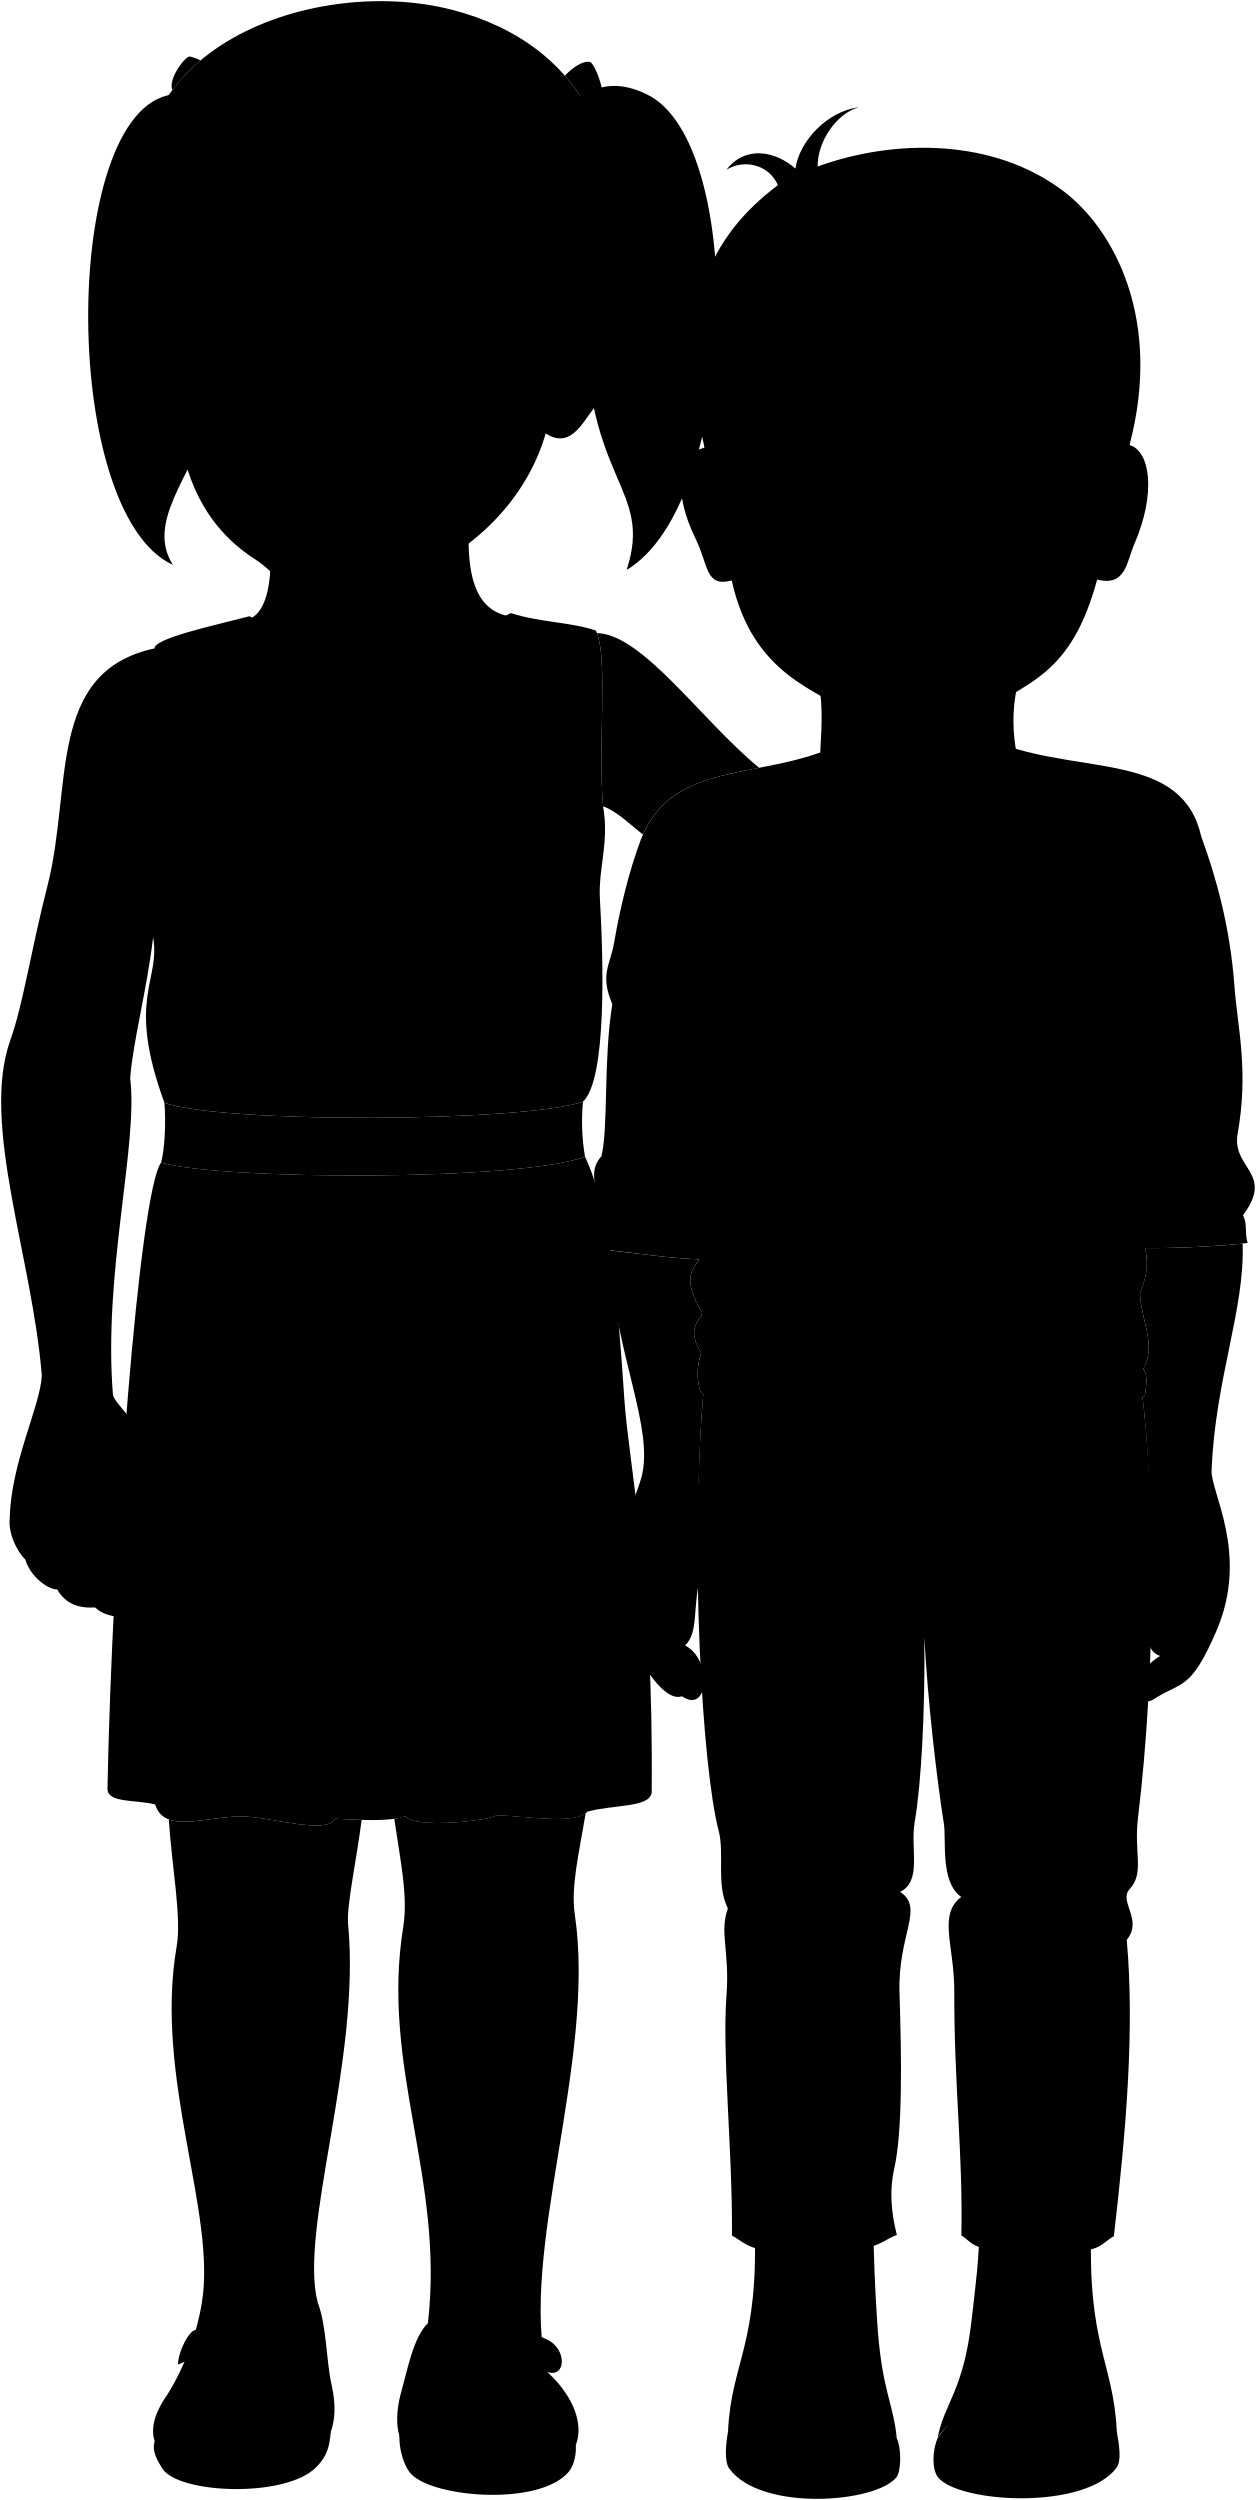
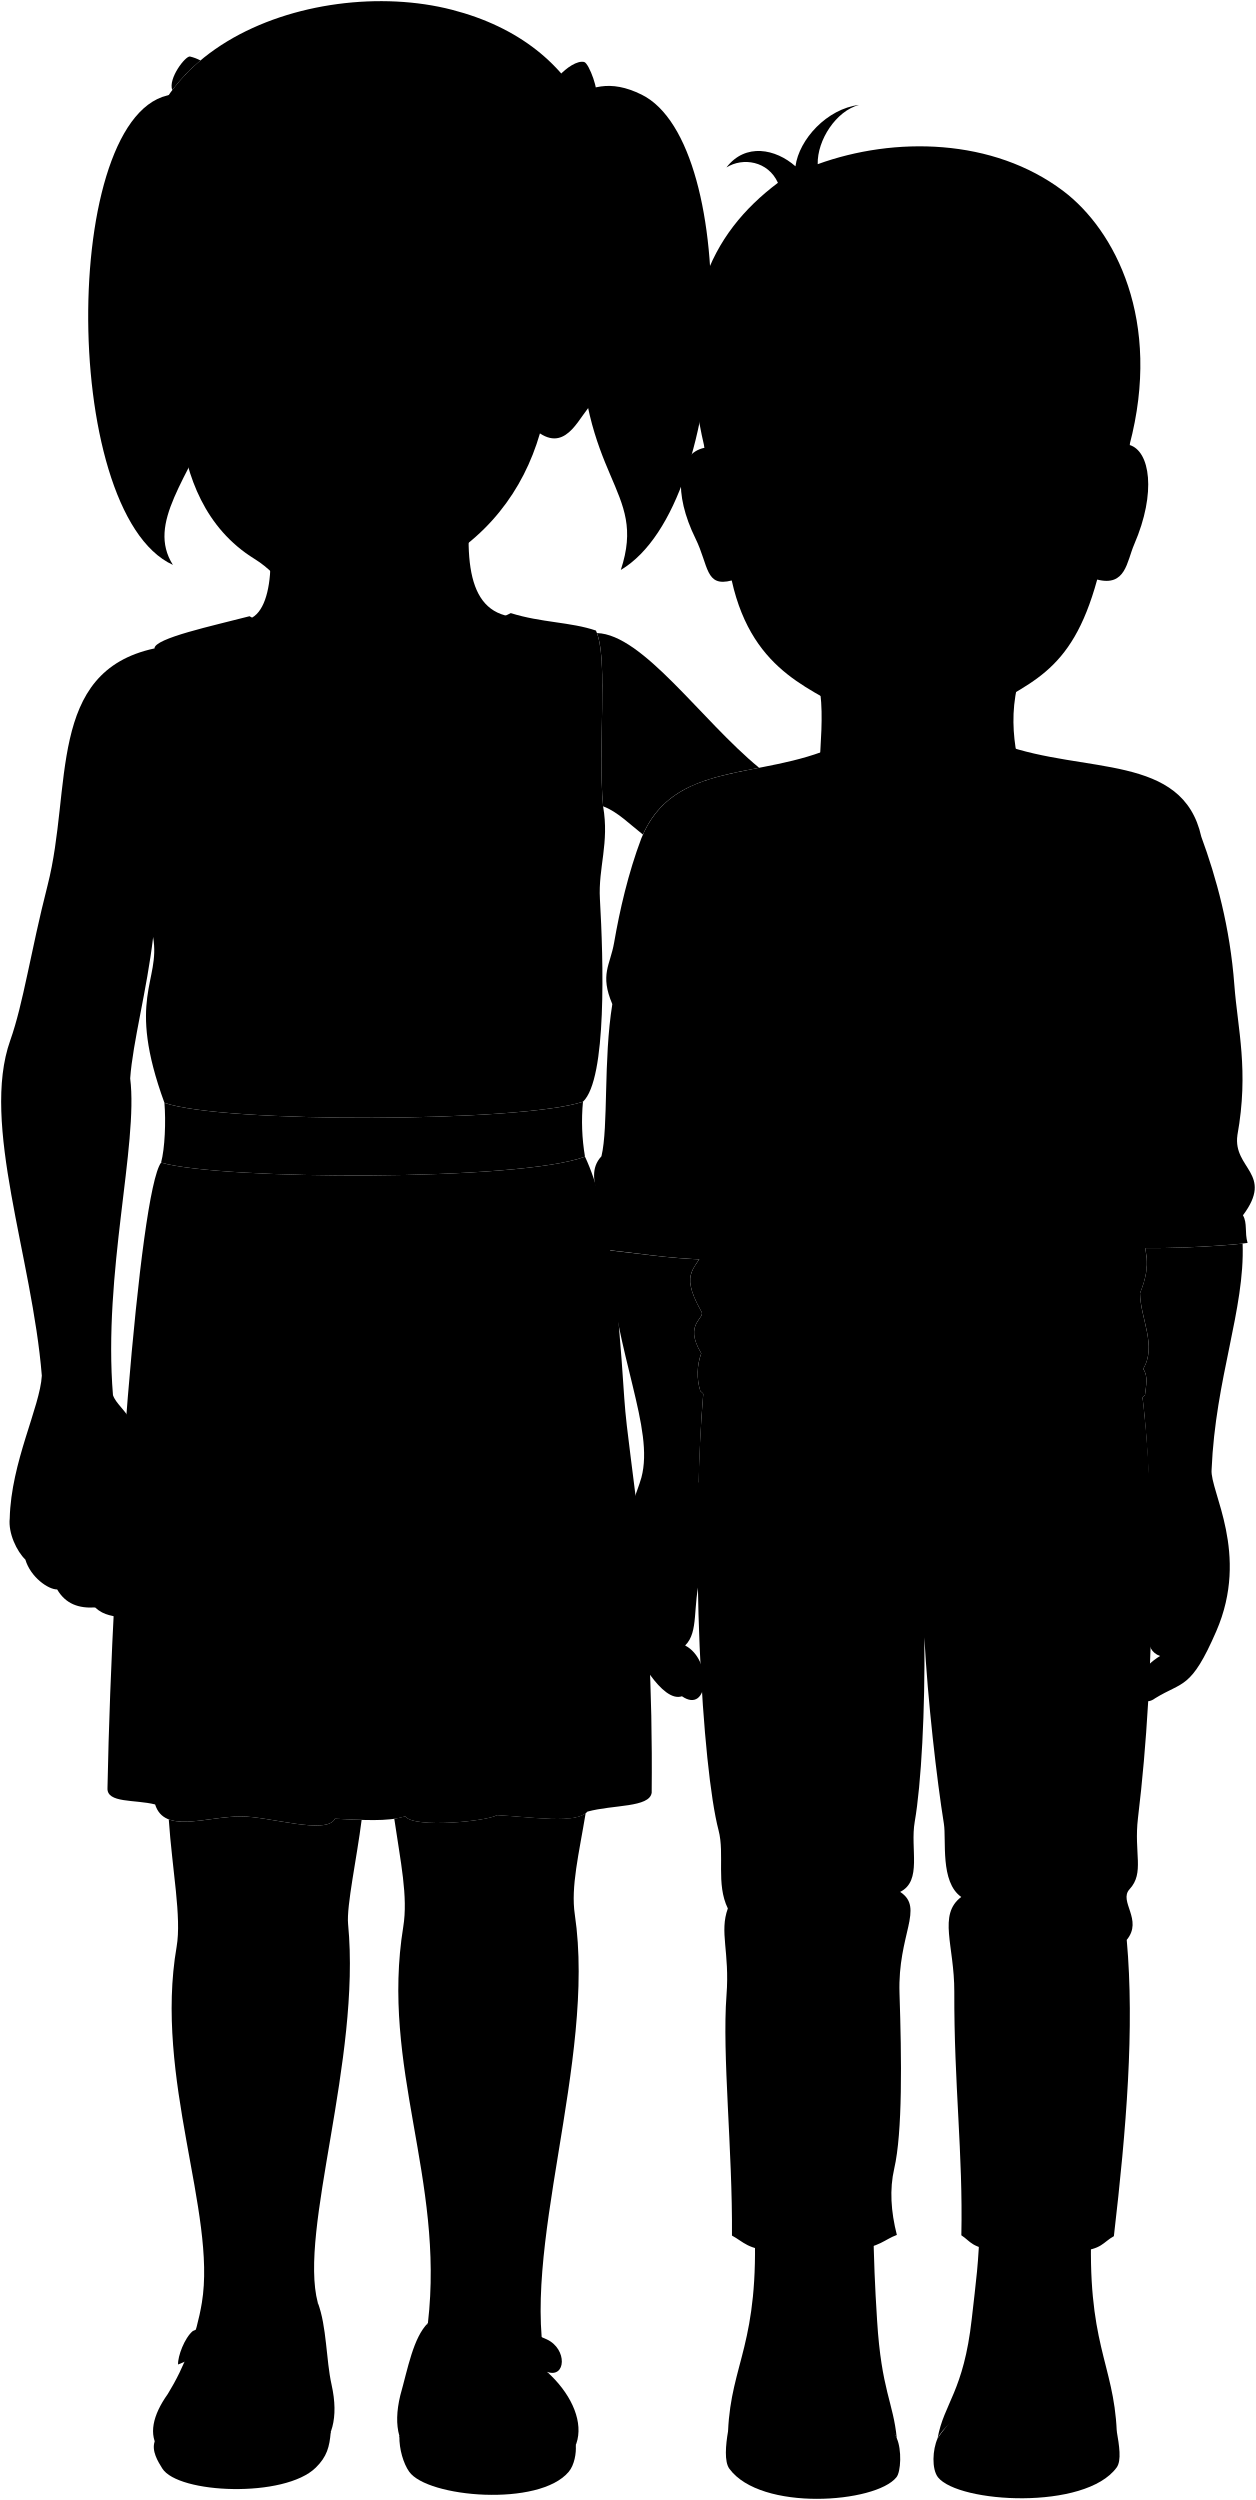
<svg viewBox="0 0 1084.34 2158.47">
  <g class="anita">
    <g class="anitaDress">
      <path d="M539,1207.34c-5.81-87.6-12.23-162.45-33.93-208.71-55.38,21.27-314.18,20.33-366,5.14-18.76,25.54-42.28,332.8-46.27,540-.72,13.27,23.75,9.74,41.13,14.17,8,25.68,43.84,10.43,74,10.34,24.45-.08,74.26,16.29,81.25,2,23.32,1,45.64,2.78,60.66-2.06,7.63,10.7,71.63,4.11,79.16-1,30.66,1.58,68.7,8,78.14-3.08,22.43-6.13,53.61-3.37,55.52-16.31C564.5,1359.33,542.86,1265.52,539,1207.34Z" />
      <path d="M520.71,696.19c-4.81-52.94,4.81-127.71-6.19-151.77C492.86,537,467.08,537.6,441,529.35c-80.05,40.4-155.61,44.41-225.54,2.69-31.63,8.25-82.1,19-82.1,27.81C88.73,604.37,98,793.09,132.21,809.21c6.55,38.4-23.38,52.26,9.75,142.93,49.87,17.88,308.67,16.94,361.37-.94,20.82-19.59,17.61-122.81,14.63-175C516.41,749.12,526.21,727.82,520.71,696.19Z" />
    </g>
    <path class="anitaBelt" d="M505.07,998.63a181.13,181.13,0,0,1-1.74-47.43c-52.7,17.88-311.5,18.82-361.37.94,1.33,15.94.43,39.45-2.89,51.63C190.89,1019,449.69,1019.9,505.07,998.63Z" />
  </g>
  <g class="bennett">
    <g class="soleWhite">
      <path d="M964.2,2099.14c2.07,12,4.28,25.28-.11,31.29-27.22,37.2-136.37,30.75-154.25,8.44-5.55-7.21-4.7-23.93-.33-33.61C844.24,2051.21,921.92,2056.2,964.2,2099.14Z" />
      <path d="M628.59,2099.14c-2.08,12-3.29,26.28,1.11,32.29,27.22,37.2,126.36,29.75,144.24,7.44,3.93-4.64,4.71-23.93.34-33.61C756.17,2054.56,670.87,2056.2,628.59,2099.14Z" />
    </g>
    <g class="bennettShoe">
      <path d="M942.45,1918.71c-4.51,105.37,19.15,121,21.75,180.43-10.37,6.61-15.88,13.58-22.3,15.21-15.79-45.65-112-48.34-132.39-9.09,5.31-30.11,22.51-40.32,29.5-103.23,3.52-31.65,6.2-48.48,6.9-84.43Z" />
      <path d="M651.34,1918.71c4.5,105.37-20.16,121-22.75,180.43,2.81,3.56,5.19,7.63,9.3,9.21,15.78-45.65,121-40.91,136.39-3.09-3-31.18-13.25-41.4-17-101.62-2-31.78-2.72-50.09-3.41-86Z" />
    </g>
    <g class="shoelace">
      <path d="M920.55,2051.15c-15.93-3.27-58.16-5.05-73.12-1,6-22.79,8.12-43.91,9.75-66.76,12.34-3.92,51.31-3.62,69.7,1C925.74,2007.13,926.86,2029.05,920.55,2051.15Z" />
      <path d="M669,2051.15c7.58-3.27,63.78-5.06,70.91-1-2.88-22.79-3.87-43.91-4.65-66.76-5.88-3.92-60.52-3.62-69.28,1C666.57,2007.13,666,2029.05,669,2051.15Z" />
    </g>
    <path class="bennettSleeves" d="M865.76,642.83c71.42,25.58,155.41,7.6,171.4,79.53,12.94,35.17,24.82,78.07,28.57,128.19,2.84,37.87,12.67,73.75,2.63,129.52-4.07,29.17,31.89,33.08,4.78,69.2,4,6.9,1.32,14.69,4,23.86-11.25,1.77-64.28,5.68-101.8,4.12-96.88-4-243,7.89-362.53,10.2-33.41,0-71.2-7.07-95.26-8.75,13.46-32.72-17.19-59.93,1.74-80.4,6.11-25.67,1.56-82.87,9.38-131.33-10.95-25.8-1.87-33.34,1.56-53.16,4.82-27.84,12.09-59.71,23.45-89.9,27.36-68,102.53-50,168.2-79.73Z" />
    <path class="bennettJeans" d="M985.19,1196.22c12.67,94.22,12.81,245.16-2.67,373.41-3.67,30.44,5.84,47.32-7.29,61.52-9.68,10.48,11.9,26.36-2.42,43.72,6.83,76.18-.29,162.82-11.1,255.82-9.59,5.26-10.17,11.55-30.94,13-3.89-21.49-60.41-22.63-69.75-.77-22.11-1.85-22.68-7.57-31-13,1.48-70.64-6.36-130-6.09-210.27.14-39.9-14.36-66.42,6-81.84-18.43-12.94-12.72-49-15-63.26-6.1-38.09-14-106.54-16.85-160.87.72,63-2.68,126.86-8.31,159.16-4.08,23.42,6.61,51-12.58,60.6,21.21,14-2.23,36.54-.57,87.48,1.85,56.88,2.68,120-4.57,151.51-4.08,17.73-2.89,36.9,2.28,57.18-10.86,4-14.29,10.29-37.06,13.28-1.44-20.72-65.85-21.29-69.64,0-21.37-.13-25.94-7.57-35.66-12.71.57-73.76-8.61-156.18-4.72-207.55,2.86-37.73-6.29-54.31,1.15-74.89-10.39-21.28-2.56-46.74-8-67.47-14.13-53.79-25.24-242.88-12.72-382.36Z" />
    <path class="shirtWhite" d="M884.69,702.66c47.78,21.66,65.11,49.17,106.37,66.54-2.87,11.81-7,20.6-12.14,26.76,20.82,57.2,2,138.27,6.28,213.42,8.75,24.73.74,35.77,1.51,53,.84,18.51,8.69,26.78-2.42,54.15.25,21.85,14.79,45.3,2.72,65.36,4.57,6.57,2.43,14.34,1.54,22.69-83,72-305.11,71.32-383.91-3.58a50.85,50.85,0,0,1,.82-32.55c-16.11-26.45,4.88-30.07-.19-36.58-20.27-36.19-2.51-35.18,5.07-57.91,2.89-8.68-4.35-20.26,3.61-48.49-14.46-20.52-4.34-33.3-4.34-52.12,1.45-55.73.31-119.38,8-180.22-8-6.52-7.23-17.38-13-22.44,29-26.78,68.72-57.18,93.33-65.87C733.34,738.8,846.33,738.8,884.69,702.66Z" />
  </g>
  <g class="hairBlack">
    <path d="M149.28,487.72C49.57,442.16,52.56,82.15,153.63,81.31,294.37,335.85,103.47,415.21,149.28,487.72Z" />
-     <path d="M541,492.09c96.94-57.75,104.5-367.81,17.88-410.43-27.31-13.44-44.69-6.88-64.62,4.81-19.53,53.22,11.27,118.85,11.18,188.5C505.26,416.46,564.38,421.28,541,492.09Z" />
-     <path d="M129.54,213.08C80.9,44.21,269-22.78,390.17,8.42,506,38.26,552.61,137.82,516.82,257.13,462.55,445,303.88,202,129.54,213.08Z" />
+     <path d="M536,492.09c96.94-57.75,104.5-367.81,17.88-410.43-27.31-13.44-44.69-6.88-64.62,4.81-19.53,53.22,11.27,118.85,11.18,188.5C500.26,416.46,559.38,421.28,536,492.09Z" />
+     <path d="M129.54,213.08C80.9,44.21,269-22.78,390.17,8.42,506,38.26,547.61,137.82,511.82,257.13,457.55,445,303.88,202,129.54,213.08Z" />
  </g>
  <g class="anitaBarrette">
-     <path d="M529.54,106.16c-.44,1.7-7.58,6-12.59,8.18a175.23,175.23,0,0,1,7.5,25.77c9.06-2.79,21.23-9.2,21.9-12.58C546.89,124.87,531.91,104.85,529.54,106.16Z" />
-     <path d="M518.85,82.21c-1.91-.35-8.65,3.47-13.79,7.22A162.29,162.29,0,0,1,517,114.34c5-2.17,12.15-6.48,12.59-8.18C534.48,103.78,523.8,81.62,518.85,82.21Z" />
-     <path d="M505.06,89.43c5.14-3.75,11.88-7.57,13.79-7.22,4-1.79-5.2-27.67-9.5-28.69-6-1.41-15.33,5-21.64,11.86A157.79,157.79,0,0,1,505.06,89.43Z" />
+     <path d="M524.54,106.16c-.44,1.7-7.58,6-12.59,8.18a175.23,175.23,0,0,1,7.5,25.77c9.06-2.79,21.23-9.2,21.9-12.58C541.89,124.87,526.91,104.85,524.54,106.16Z" />
+     <path d="M513.85,82.21c-1.91-.35-8.65,3.47-13.79,7.22A162.29,162.29,0,0,1,512,114.34c5-2.17,12.15-6.48,12.59-8.18C529.48,103.78,518.8,81.62,513.85,82.21Z" />
+     <path d="M500.06,89.43c5.14-3.75,11.88-7.57,13.79-7.22,4-1.79-5.2-27.67-9.5-28.69-6-1.41-15.33,5-21.64,11.86A157.79,157.79,0,0,1,500.06,89.43Z" />
    <path d="M135.6,99.21c-5.86,2.62-18.41,20.51-17,24.05,1,2.41,3.34,4.34,6.48,5.86A132.93,132.93,0,0,1,135.6,99.21Z" />
    <path d="M173.09,52.21A37.65,37.65,0,0,0,164,48.79c-3.87-.61-19,18.95-15.27,29A153.76,153.76,0,0,1,173.09,52.21Z" />
  </g>
  <g class="eye">
    <g class="sclera">
-       <rect x="166.53" y="250.96" width="261.75" height="71.94" />
+       <rect x="166.53" y="252.96" width="261.75" height="71.94" />
      <circle cx="868.85" cy="405.43" r="56.29" />
    </g>
    <g class="irisDarkBrown">
-       <circle cx="357.94" cy="284.66" r="20.4" />
-       <circle cx="216.2" cy="282.21" r="20.4" />
+       <circle cx="359.94" cy="286.66" r="20.4" />
+       <circle cx="217.2" cy="284.21" r="20.4" />
      <circle cx="866.98" cy="404.48" r="19.56" />
    </g>
    <g class="pupil">
-       <circle cx="357.94" cy="284.66" r="7.93" />
-       <circle cx="216.2" cy="282.21" r="7.93" />
+       <circle cx="359.94" cy="286.66" r="7.93" />
+       <circle cx="217.2" cy="284.21" r="7.93" />
      <circle cx="866.98" cy="404.48" r="7.61" />
    </g>
  </g>
  <g class="skinEastAsian">
    <path d="M496.29,1653c-3.57-24,3.6-52.55,9.36-87.56-11.42,9.08-47.39,3.21-76.66,1.7-7.53,5.14-71.53,11.73-79.16,1a58.21,58.21,0,0,1-9.42,2.1c5.4,37.1,12,67.25,7.75,93.37-19.64,121.46,35.72,216.9,21.31,342-80.66,159.14,166.93,138.38,102.89,42.14C447.43,1945.67,515.05,1779.33,496.29,1653Z" />
    <path d="M300.54,1661.26c-1.5-15.52,7.64-57.53,11.69-90-7.41-.23-15.17-.65-23.06-1-7,14.29-56.8-2.08-81.25-2-22.08.06-47.19,8.26-62.21,2.56,2.94,43.59,11.18,84.44,6.78,110-19.54,113.47,34.64,229.71,21.79,307.4a220.08,220.08,0,0,1-29.5,78.89q155.09,102.55,129.62-78.89C257.7,1925.79,311.81,1778.49,300.54,1661.26Z" />
    <path d="M520.71,696.19c12.08,4.29,23.65,16,34.37,24.36,18.85-42.42,57.57-49.34,100.33-57.66-49.9-41-100.34-115.15-140-116.31C525,572.69,516,644.74,520.71,696.19Z" />
    <path d="M36.11,1187.78c-8.27-102.72-52.9-217.43-27.25-289.55,11.36-32,17.52-76.26,32.22-133.82C62.64,680,40.06,580,133.31,559.85c-9.62,53.64-5.33,84.25-4.92,129,.38,40.65-9.12,80.3,3.82,120.33-5.37,45.68-17.65,91.07-19.81,121.9,7.13,56.93-23.53,168.45-14.86,273.48,5.11,14.85,32.07,20.33,26.6,93.63-2.46,32.87,9.26,52.19-7.64,67,13.11,13.8,3.85,38.12-7.11,33.07-12.22-3.79-19-2.79-27.29-10.41-14,.88-25.37-2.91-32.76-15.56-7.57.17-22.94-10.53-27.45-25.77C14.6,1339.51,7,1323.92,8.4,1310.94,9.55,1262.41,34.6,1214.76,36.11,1187.78Z" />
    <path d="M603.25,1279.62c.61-26.23,1.89-52,3.94-76.34-.86-.77-1.72-1.53-2.55-2.32a50.85,50.85,0,0,1,.82-32.55c-16.11-26.45,4.88-30.07-.19-36.58-15.27-27.28-8.95-33.42-1.67-44.52l-.11,0c-26.91-1-57.91-5.81-78.71-7.92,7,92.25,40.36,153.75,29,196.32-7.68,27.08-37.27,79.81-11.79,136.69,6.81,15.2,29.63,58.07,46.81,52.14,23.11,16,26.66-31.4,2.74-43.84,12.07-11.85,6.15-33.78,13.26-59.85C611.51,1336.06,619,1318.14,603.25,1279.62Z" />
    <path d="M1046.08,1268.92c3.31-79,28.82-138.55,26.78-195.23-14.36,1.67-52.77,4.21-84.1,3.89h0c1.84,10.3,3.17,20.09-4.47,38.91.25,21.85,14.79,45.3,2.72,65.36,4.57,6.57,2.43,14.34,1.54,22.69-.68.59-1.4,1.16-2.1,1.75,2.48,20.93,4.25,44.3,5.35,69.37-17.39,49.66-3.46,75.61-1.57,102.19,1.94,27.14-3.79,46.83,11.4,51.89-30.78,18.7-19.56,48-4.32,36.54,24.05-14.82,30.89-7.43,52.8-57.87C1079.24,1341.37,1044.49,1287.35,1046.08,1268.92Z" />
    <path d="M682,551.42c33.93,21.6,27.76,67.87,25.36,112.05-4.56,52.42,158.47,55.84,173.28,0-8.09-30-12-78.12,20.37-115.13" />
    <path d="M410.77,397.58c-10.89,74.5-10.89,127.18,28.77,134.52-28.84,92.73-209.72,78.85-224,2.19,24-9.53,21.7-75.32,7-116.69" />
-     <path d="M495,285.82c7.88-36.16,40.87-33.56,46.32-8.84,6,27.23-12.11,60.93-24.75,71.42-10.79,9-21.21,41.73-45.4,25.8-14.28,49.26-50.89,92-104.11,118.54-44.48,22.17-41.58,26.69-78.27,25.84-43.21-1-43.91-19.89-69-36-90.54-58.33-63-180.54-65.41-203.17-4.52-42-.43-50.49,1.69-66.09a113.74,113.74,0,0,0,14.7-.52c-1.87-14.69,1.5-27.95,7.62-40.48-.75,14.16-.1,27.8,4.7,39.89,25,2.22,48.53,2.85,69.22.59-.6-10.77,2-20.62,6.45-29.92-.35,10.61.24,20.71,3.52,29.33a214.66,214.66,0,0,0,46.94,0c-2-23.93,2-50.85,7.62-78.61-.07,28.67,1.51,55.78,8.22,78,22.54,2.37,44.22,3.08,64.53,1.18-1.67-10.63.28-21.4,4.69-32.27.38,12.1,2.49,23.12,7.63,32.27A285,285,0,0,0,454.11,211c14.9,39,31.18,69.51,19.95,107.36C492.46,305.51,483.9,283.56,495,285.82ZM333.2,294a66.31,66.31,0,0,0,24.19,4.41c20.16.05,25.29-7.41,38.33-13.72-12.65-7.14-21.53-14.86-38.94-14.75-14.28.08-21.72,6.39-30.56,18.93C322.57,294,330.47,292.92,333.2,294Zm-86.31-6.79c-9.59-13.3-20.81-19.13-35.71-18.48C194.6,269.43,186,280,180.9,286c10.64,6.75,19.27,9.29,29.39,9.46,9.18.16,18.5-2.22,28.65-3.64C241.83,291.42,251,292.87,246.89,287.19Z" />
-     <path d="M975.24,384.19c17.57,5.2,23.46,40.92,4,85.85-6.4,14.78-7.18,36.73-31.94,30.34-22.76,83.23-58.93,88.36-110,120.17-26.27,16.38-71.7,18.21-98.64-1.52-32.75-24-88.45-35-106.9-117.86-23,6.06-19.75-12.82-31.3-36.26-19-38.62-16.6-73.18,7.85-78.32C604.21,101.22,971.14,98.83,975.24,384.19ZM837.7,412.65c19.09-.91,45.82,8,65.44-6.31-7.14-6.31-17-16-36.85-14.57-13.18,1-26.11,7.12-36.44,19.48C825.58,416.35,834.75,412.79,837.7,412.65Z" />
+     <path d="M490,285.82c7.88-36.16,40.87-33.56,46.32-8.84,6,27.23-12.11,60.93-24.75,71.42-10.79,9-21.21,41.73-45.4,25.8-14.28,49.26-45.89,92-99.11,118.54-44.48,22.17-41.58,26.69-78.27,25.84-43.21-1-43.61-20.36-69-36-86.19-53.24-63-180.54-65.41-203.17-4.52-42-.43-50.49,1.69-66.09a113.74,113.74,0,0,0,14.7-.52c-1.87-14.69,1.5-27.95,7.62-40.48-.75,14.16-.1,27.8,4.7,39.89,25,2.22,48.53,2.85,69.22.59-.6-10.77,2-20.62,6.45-29.92-.35,10.61.24,20.71,3.52,29.33a214.66,214.66,0,0,0,46.94,0c-2-23.93,2-50.85,7.62-78.61-.07,28.67,1.51,55.78,8.22,78,22.54,2.37,44.22,3.08,64.53,1.18-1.67-10.63.28-21.4,4.69-32.27.38,12.1,2.49,23.12,7.63,32.27,17.11,1.05,29.52.41,47.21-1.76,14.9,39,31.18,69.51,19.95,107.36C487.46,305.51,479.54,287.73,490,285.82ZM333.2,296c8.25,3.21,16.36,3.38,24.19,3.41,14.83.05,25.29-6.41,38.33-12.72-12.65-7.14-21.53-13.86-38.94-13.75-14.28.08-21.72,5.39-30.56,17.93C322.57,296,330.47,294.92,333.2,296Zm-86.31-6.79c-9.59-13.3-20.81-18.13-35.71-17.48C194.6,272.43,186,282,180.9,288a53.11,53.11,0,0,0,29.39,8.46c9.18,0,18.5-1.22,28.65-2.64C241.83,293.42,251,294.87,246.89,289.19Z" />
+     <path d="M975.24,384.19c17.57,5.2,23.46,40.92,4,85.85-6.4,14.78-7.18,36.73-31.94,30.34-22.76,83.23-58.93,88.36-110,120.17-26.27,16.38-71.7,18.21-98.64-1.52-32.75-24-88.45-35-106.9-117.86-23,6.06-19.75-12.82-31.3-36.26-19-38.62-16.6-73.18,7.85-78.32C604.19,99.22,971.11,96.83,975.24,384.19ZM837.7,412.65c19.09-.91,45.82,8,65.44-6.31-7.14-6.31-17-16-36.85-14.57-13.18,1-26.11,7.12-36.44,19.48C825.58,416.35,834.75,412.79,837.7,412.65Z" />
  </g>
  <g class="soleLightTan">
    <path d="M497.11,2111.08c.58,7-1.24,17.22-6,22.93-25.48,30.71-122.14,22.34-137.85,0-4.86-6.91-8.67-19.24-8.44-30.79Z" />
    <path d="M285.57,2099.67c-1.06,13-3.3,21.34-12.89,30.8-26.87,26.53-119,22.69-132.61.7-3.64-5.87-9.41-15-6.48-23.39Z" />
  </g>
  <g class="anitaShoe">
    <path d="M274.4,1988.2c7.75,20.37,7.06,49.06,11.87,70.71C299.19,2117,261,2134.3,210,2134.7c-81.1.62-91-31.39-65.23-67.61,32.92-14.43,79.52-8.21,108.11,2.7,17.29,6.59,24.56-18.86,8-27.15-28.84-14.45-72-17-107.14-1.16-.35-7.16,5.65-23,12.74-28.9,22.68-10.87,62.77-9.94,93.32,2.07C271.24,2019.14,274.77,2004.61,274.4,1988.2Z" />
    <path d="M369.47,2005.71c-12.69,12.58-17.32,39.2-23.85,62.39-13.39,55.2,23.79,73.09,89.5,71.54,80.42-1.9,76.44-56.51,37.24-91.79,5.23,10.78,5.89,24.15,0,21.56-38.82-17.11-80.5-15.38-110.08.65-5.8,3.15-6.53-19.93,2.94-26.46,32.89-15,71.54-12.41,107.14,4.25,16.33,5.88,17.7-19.74-.33-28.09-33.41-15.5-74.28-15.86-103.54-3.6C365.86,2017.26,367.88,2010,369.47,2005.71Z" />
  </g>
-   <path class="lipFemaleMedium__noStroke" d="M244.55,422.52c3.71,5,3.73,10.88,4.67,15.53,7.55,37.3,56.71,33.09,71.44,2.17,2.65-5.57,4.19-11,10.11-16.7C288.08,431.92,262.81,415.76,244.55,422.52Z" />
-   <path class="lipFemaleMedium" d="M231.82,421.36c19.21,3.78,24.6-20.49,32.76-17,22.78,9.65,30.05-5.06,37.29,1C314,415.47,325.55,422.11,340.59,421c-2.13,1.5-6.77,2.63-9.82,2.53l-81.55-2.4C242.84,423.49,236.94,424,231.82,421.36Z" />
+   <path class="lipFemaleMedium__noStroke" d="M244.55,424.52c3.71,5,3.73,9.88,4.67,14.53,7.55,37.3,56.71,33.09,71.44,2.17,2.65-5.57,4.19-10,10.11-15.7C288.08,433.92,262.81,417.76,244.55,424.52Z" />
+   <path class="lipFemaleMedium" d="M231.82,423.36c18.52,2,24.6-20.49,32.76-17,22.78,9.65,30.05-5.06,37.29,1,12.14,10.15,23,15,38.72,15.67-2.13,1.5-6.77,2.63-9.82,2.53l-81.55-2.4C242.84,425.49,236.94,426,231.82,423.36Z" />
  <path class="lipMaleMedium__noStroke" d="M775.33,522.37c10.82,6,23.18,5.34,34.28.43,7.95-.25,17.44,13.72,31.42,15-14,10.7-13.6,42.49-50.12,42.27-36.06-.22-35.4-30.69-52-40.73C757.18,535.81,763.65,524.12,775.33,522.37Z" />
  <g class="skinOverlapLine">
    <path d="M91.7,1306.23c3.79,28.22-3,66.14,24.8,59" />
    <path d="M52.52,1332.35c9.27,19,9.27,35.8,29.58,55.57" />
    <path d="M31.88,1329c7.58,18.54,10.11,31.18,17.46,43.39" />
    <path d="M15,1323.92c3.74,10.55,6.1,18.25,6.86,22.67" />
    <path d="M1001.63,1429.74c33.73,3.4,13.8-41,24.62-73.51" />
    <path d="M591.51,1420.65c-11.07,9.32-27.55-1.17-20.85-26.16,3.78-14.09,1.29-31.92,5.78-42.9" />
    <path d="M588.77,1464.49c13.24-8.66,6.55-28.72-4.14-40.62" />
    <path d="M951.6,424.51c-1.87,22.94,4.26,34.41-4.31,75.87" />
    <path d="M630.09,424.78c-1.21,24.85-4.25,36.36,1.68,76.39" />
  </g>
  <g class="skinFoldLine">
    <path d="M72.76,915.35c13.78,2.88,28.64,8.77,39.64,15.76" />
-     <path d="M502.2,300.09c18.66-53.28,51.47-10.23,10.23,34.31" />
-     <path d="M499.79,310.93c9.33,9.93-16.77,30.2-6,35.21,4.55,2.13,9.33-20.46,16.85-26.18,16.61-12.63,8-22.86,1.51-20.47" />
+     <path d="M497.2,300.09c18.66-53.28,51.47-10.23,10.23,34.31" />
+     <path d="M494.79,310.93c9.33,9.93-16.77,30.2-6,35.21,4.55,2.13,9.33-20.46,16.85-26.18,16.61-12.63,8-22.86,1.51-20.47" />
    <path d="M958.26,424.51c20-48,32.52-8.9,20.54,21.07" />
    <path d="M952,463.45c10.26,5.6,9-10.95,12.4-15.2,11.2-14.14,4.68-21.33,0-21.07" />
    <path d="M623.59,418.11c-19.1-30.62-31.83,3.63-18.5,37" />
    <path d="M628.5,470.56c-11.34-1.53-6.5-12.91-10.07-17-12.73-14.55-5.64-32.15-1.21-26.07" />
  </g>
  <g class="skinCreaseLine">
    <path d="M250.1,1644.38c-17.09,6.84-44.45,5.7-59.27-2.85" />
    <path d="M447.29,1642.67c-12.54,7.41-39.89,6.27-50.15-1.14" />
  </g>
  <path class="skinEdgeLine" d="M66.84,1320.55c-9.27,3.37-15.08-3.88-21.91-2.46-13.9,2.88-13.74-3-21.37-3-8.43,0-7.59-5.9-12.22-6.74" />
  <g class="clothesDisplayLine">
    <path d="M941.9,2114.35c-30.3,14-122.24,8.66-132.39-9.09" />
    <path d="M637.89,2108.35c28.77,15.37,126.76,16.73,136.39-3.09" />
    <path d="M786.15,1258.72c4.85,12.94-5.58,29.53,0,55,5.07,23.18,4.37,70.15,11.9,100" />
    <path d="M831.78,1258.72c5.32,9-5.07,26.07,0,47.08,4.3,27,4.91,53.3-40.53,56.45" />
    <path d="M691.56,1247.13c-18.11,13-42,18.83-67.36,17.38" />
    <path d="M906.7,1246.4c10.87,10.87,35.47,17.07,57.95,18.84" />
  </g>
  <g class="clothesOverlapLine">
    <path d="M926.39,1998.14c-24.6-2.89-48.15-3.67-70.25-1.52" />
    <path d="M925.94,2012.12c-24.94-3.43-48.8-4.44-71.17-1.89" />
    <path d="M925.15,2024.94c-24.95-3.84-49-4.9-72-2.27" />
    <path d="M923.57,2037.61a303.53,303.53,0,0,0-72.66-2.5" />
    <path d="M930.77,1943.71c-4.52,9-2.87,25.51-3.89,40.66" />
    <path d="M861,1942.94c-4.64,7.36-2.36,23.57-3.84,40.45" />
    <path d="M666.24,1996.76c11.71-2.88,59-2.29,69.56-.14" />
    <path d="M666.45,2011.14c11.88-3.44,59.35-3.46,70-.91" />
    <path d="M666.85,2024.94c11.88-3.84,59.44-4.9,70.39-2.27" />
    <path d="M667.6,2037.61c11.68-3.72,59.36-4,70.75-1.85" />
    <path d="M667.6,1942.94c2.16,9-1.58,27.45-1.58,41.43" />
    <path d="M737.24,1942.94c1.11,7.26-3.82,20.22-1.94,40.45" />
  </g>
  <g class="clothesFoldLine">
    <path d="M547.48,1035.42c-45-2,12-36.51,50-11" />
    <path d="M541,1057.92c-1.5-15.5,116,7,40.51,6" />
    <path d="M573.49,917.9c8.16,18.32,17.5,32.7,28.5,41.51" />
    <path d="M555,859.39c14.43,32.78,34.69,61.05,52.51,75.52" />
    <path d="M528.64,867c5,9.91,10,16.78,14.84,20.93" />
    <path d="M572,745.88c7.11,26.18,23.26,47.29,39.5,62" />
    <path d="M589,720.88c-1,19.3,7.2,36.12,15.56,49.77" />
    <path d="M643.5,760.88c-8.91,1.21-17.59,10.64-25.93,32.21" />
    <path d="M625,1011.42c13.81,18.82,28.81,34.45,45.51,45.5" />
    <path d="M614,1025.43a126.27,126.27,0,0,0,27.54,29" />
    <path d="M620.49,1098.43c13.08,21.46,33,38.9,59.51,52.5" />
    <path d="M641,1166.94c33.93,36.22,78.83,50.06,131.52,48" />
    <path d="M605.46,1168.41c32.53,35,112.73,50.52,44,43" />
    <path d="M954,1128.93c-23.29,42.27-58.94,72.86-112,87" />
    <path d="M987,1181.85c-28.9,23.39-60.79,37.74-95,45.09" />
    <path d="M984.29,1116.49c-13.25,34.44-43.25,60.45-12.25,49" />
    <path d="M985.2,1009.38C981,1039.92,964,1074,934,1099.93" />
    <path d="M951,1056.92a224.72,224.72,0,0,1-70,54" />
    <path d="M890,878.4c-44.51.5-89.59,6.84-119,4" />
    <path d="M828,864.9c-50-2.5-99.82,1-138-4.51" />
    <path d="M962,744.88c-.17,21.23,4,39.33,16.88,51.08" />
    <path d="M999.54,726.38c2.59,13.33-3.38,27.36-8.48,42.82" />
    <path d="M1018.05,747.38c-2.1,26.81-12.11,52.66-25,74" />
    <path d="M1041.3,842.74c-6.32,35.62-33.41,71-50.06,95.94" />
    <path d="M1048.09,971.48c-10.75,21.24-28.81,38.81-54.89,47" />
    <path d="M1068.36,980.07c-4.6,25.19-38.78,36.32-10,39.39" />
    <path d="M996.14,1029.74c57.72,2.61,79.78,13.22-2.45,26.92" />
    <path d="M1073.14,1049.27c-7,7.38-13.68,12.07-19.66,11.31" />
    <path d="M840.78,1356.51c24,2.16,61.41-2.75,98.52-4.35" />
    <path d="M866.81,1385c22.22,7,49,20.67,79,25.51" />
    <path d="M816.6,1406.43c.83-14.41,30.88-5.23,34.57,6.58" />
    <path d="M744.59,1360.75c-27-.65-54.73,2.88-83.53,3.7" />
    <path d="M758.58,1389.56c-29.62,12.75-86.43,30.56-86,33.33" />
    <path d="M688.51,1486.67c-6.24,24.81-16.8,47.95-34.57,68.31" />
    <path d="M777.16,1633.49c-7.47,3.37-20.13,3.06-11.17,16.54" />
    <path d="M762.7,1615.47c-31.33,10.6-65.21,14.14-95.18,3.29" />
    <path d="M651.89,1633.57c18.51,6.17,39-.12,42.79,11.94,2.84,9-18.93,15.7-47.32,20.57" />
    <path d="M756.53,1671c-19.76-4.94-51.15-4.53-71.72,4.11" />
    <path d="M785.09,1659c-4.29,10.33-15.54,7-15.06,16.09" />
    <path d="M954.16,1609.7c-31.78,18.73-67.94,25.44-103.81,8.65" />
    <path d="M829.9,1637.86c19.62,7.65,48.19,4.33,14.69,17.93" />
    <path d="M956.63,1632.75c-30.62,7.33-32.43,17.1-1.64,29.63" />
    <path d="M934.82,1667.31c-26.23-8.83-55.1-9.83-80.36,2.47" />
    <path d="M894.79,1747.56c9.05,73.24,88.06,111.92-7,149.78" />
    <path d="M683.16,1752.08c18.52,60.49,97.34,119.15,31.8,136.21" />
    <path d="M654.48,1861.13c2.08,17.67,7.89,33.42,19.75,46.09" />
    <path d="M497.27,1001.13a180,180,0,0,1,7.8,36.33" />
    <path d="M459.89,1007.75c4.43,17.14,6.5,32.26,5.8,45" />
    <path d="M436.42,1010.15c2.38,37.38,2.81,89.75,9.9,150.75" />
    <path d="M193.17,1011.22a475.62,475.62,0,0,0-7.25,101.47" />
    <path d="M164.33,1008.41c-4.36,19-7.06,37.2-6.34,53.55" />
    <path d="M208,1238.39c3,48-3.61,119.83-2.25,197.32" />
    <path d="M133.93,1557.92c-4.57-15.68-1.41-72,0-119.05" />
    <path d="M289.17,1570.26c7.09-40.2,3.63-145.19,0-251.23" />
    <path d="M507.13,1564.09c1.36-17.1-.44-49.54-4.95-81.52" />
    <path d="M349.83,1568.2c-1.18-24.91,1-50.94,0-83.38" />
    <path d="M429,1567.17c1.6-23.9.21-124.7,2.91-204.61" />
    <path d="M536.45,1559.35c2-10.39,1.58-26.92,0-46.6" />
    <path d="M150.29,795.5c5,30.63,12.63,58,25.65,78.75" />
    <path d="M148.5,729.88c6.26,30.21,14.47,57.75,27.44,78.75" />
    <path d="M470.65,810.42a294.55,294.55,0,0,1-47.73,84.12" />
    <path d="M501.08,771.64c-4.61,33.82-14.5,68.69-31.62,105" />
    <path d="M156.25,929.14c-.4,10.38,1.67,19.76,6.86,27.86" />
    <path d="M179.52,943.07c.41,6.64,2,12.44,6.1,16.34" />
    <path d="M256.48,929.14c-.07,13.23,1.49,25.12,5.23,35.2" />
    <path d="M360.25,938.16a81.75,81.75,0,0,1-2,26.47" />
    <path d="M469.46,936.53c.46-27.35-22-10.46-11.72,22.62" />
    <path d="M490.82,931.11a124.08,124.08,0,0,1-12.26,25.44" />
-     <path d="M536.26,123.37c-.79,14-11.28-1.78-11.46-13.3" />
-     <path d="M501.44,69.55c2.35-13.75,9.85-.91,11.88,14.65" />
+     <path d="M531.26,123.37c-.79,14-11.28-1.78-11.46-13.3" />
+     <path d="M496.44,69.55c2.35-13.75,9.85-.91,11.88,14.65" />
  </g>
  <g class="mouthInner">
-     <path d="M249.22,421.12c7-.87,13.4-7.67,19.31-3.5,5.41,3.81,13.38,5.13,21.71.37,8.49-4.85,21.25,4.89,40.53,5.53-17.7,6.2-29.67,18.87-48.89,18.68C257.65,442,255.55,430.12,249.22,421.12Z" />
+     <path d="M249.22,423.12c7-.87,13.4-7.67,19.31-3.5,5.41,3.81,13.38,5.13,21.71.37,8.49-4.85,21.25,4.89,40.53,5.53-17.7,6.2-29.67,17.87-48.89,17.68C257.65,443,255.55,432.12,249.22,423.12Z" />
    <path d="M830.5,539.15c-7.26-1.53-13.54-4.44-18.17-4.79-12.74-1-17.79,7.08-25.24,3.64-19.89-9.18-26-1-38.25,1.25C772,566.11,809.85,565.35,830.5,539.15Z" />
  </g>
  <g class="teeth">
    <path d="M826,538c-5.37-1.52-10-3.38-13.68-3.66-12.74-1-17.79,7.08-25.24,3.64-16.42-7.58-23.46-3.36-32.3-.36C768.94,554.84,809.62,554.55,826,538Z" />
-     <path d="M305.93,418.54c-6.41-1.82-11.56-2.91-15.69-.55-8.33,4.76-16.3,3.44-21.71-.37-2.54-1.79-5.16-1.56-7.89-.64-.6,18.4,6.23,18.4,22.55,18.36S305.38,434.91,305.93,418.54Z" />
+     <path d="M303.21,428.31a47.38,47.38,0,0,0,12.24-5.1c-11.07-2.79-19.21-6.65-25.21-3.22-8.33,4.76-16.3,3.44-21.71-.37-4.33-3.05-8.93-.22-13.83,1.85a13.77,13.77,0,0,0,6.94,4.75c3.95,7.67,7.72,9.7,17.55,10.12C287.89,436.72,298.1,436.39,303.21,428.31Z" />
  </g>
  <g class="lipOverlapLine">
    <path d="M735.45,538.38c4.78,2.1,9,1.91,13.39.87" />
    <path d="M844.08,536.85c-4.34,1.74-10.13,2.87-13.58,2.3" />
  </g>
  <g class="lipEdgeLine">
-     <path d="M249.22,438.05c7.55,37.3,56.71,33.09,71.44,2.17" />
+     <path d="M249.22,439.05c7.55,37.3,56.71,33.09,71.44,2.17" />
    <path d="M809.61,522.8c-11.1,4.91-23.46,5.58-34.28-.43" />
    <path d="M816.82,572c-11.42,9.93-40.44,11.92-51.72-.6" />
  </g>
  <g class="noseLine">
-     <path d="M319.33,350.76c7.64,6,10.75,17.75-.13,25.58" />
-     <path d="M246.49,348.85c-8,4.77-9.86,17.81-1.9,24.49" />
-     <path d="M289.44,378.75c12.08-2.86,13.55-12.28,21.62-6.05" />
-     <path d="M251.58,372.07c2.55-4.45,5.09,3.5,15.27,6.68" />
+     <path d="M319.33,352.76c7.64,6,10.75,17.75-.13,25.58" />
+     <path d="M246.49,350.85c-8,4.77-9.86,17.81-1.9,24.49" />
+     <path d="M289.44,380.75c12.08-2.86,13.55-12.28,21.62-6.05" />
+     <path d="M251.58,374.07c2.55-4.45,5.09,3.5,15.27,6.68" />
    <path d="M827.21,465.48c6.31,4.52,11.83,19.65-.13,26.34" />
    <path d="M756.12,466.83c-6.64,3.07-11.79,18.05-1.06,23.93" />
    <path d="M763.86,488.65c5.63-4.22,7.74,9.85,27.44,10.2,19,.34,19.23-12.66,26.27-10.55" />
  </g>
  <g class="eyeFoldLine">
-     <path d="M383.58,307.72c-8.69,6.8-35.94,11.13-49.94,1.59" />
-     <path d="M237.55,305.59c-7,3.92-28.09,11.42-48.67,1.27" />
+     <path d="M383.58,309.72c-8.69,6.8-35.94,11.13-49.94,1.59" />
+     <path d="M237.55,307.59c-7,3.92-28.09,11.42-48.67,1.27" />
    <path d="M896.15,423.21c-8.25,7.66-38.37,9.06-48.2,1.4" />
  </g>
  <g class="eyeCornerLine">
-     <path d="M180.9,286a12.27,12.27,0,0,1-7.21,2.65" />
-     <path d="M404.66,287.13a25.7,25.7,0,0,1-8.94-2.46" />
+     <path d="M180.9,288a12.27,12.27,0,0,1-7.21,2.65" />
+     <path d="M404.66,289.13a25.7,25.7,0,0,1-8.94-2.46" />
    <path d="M903.14,406.34c3.23,1.92,7.67,4.38,10.55,3.83" />
  </g>
  <g class="eyebrowBlack">
-     <path d="M311.8,246.74C334,239.33,380.16,208,414.56,259,367.54,230.73,321,257.19,311.8,246.74Z" />
-     <path d="M257.76,243.3c-22.21-7.4-65.65-34.32-93.63,13C205.94,225.93,249.52,255.37,257.76,243.3Z" />
+     <path d="M314.8,245.74c22.21-7.41,71.25-30.91,102.76,13.3C370.54,230.73,324,256.19,314.8,245.74Z" />
+     <path d="M254.76,245.3c-22.21-7.4-67.37-30.57-93.63,14C202.94,228.93,246.52,257.37,254.76,245.3Z" />
    <path d="M660.86,379.63c32.57-36.19,57-16.08,101.9-24C743.58,381.29,693.86,356.78,660.86,379.63Z" />
    <path d="M822.25,355c30.75,9.77,71.64-7.6,94.08,22.07C886.29,362.26,841.79,379.63,822.25,355Z" />
  </g>
  <path class="eyepatch" d="M780.78,410.62c-.53,32.64-36.66,46.09-70.21,47.9-37.88,2-62.43-12-62.7-49.94-.26-36.08,24.82-53.89,61.24-48.94C743.49,364.31,781.36,374.5,780.78,410.62Z" />
  <path class="eyepatchGauze" d="M753.88,410.13c0-18.62-23-27.2-45.45-28.47-20.85-1.18-41.75,6.35-41.32,28.47.4,20.63,20,28.17,40.22,27C730,435.74,753.88,427.9,753.88,410.13Z" />
-   <path class="hairBlack" d="M608.32,386.59c-28-119,4.76-182.69,63.34-226.76-8.52-18.92-30.43-22.14-44.46-13.24,16.39-21.44,42.56-16.08,59.59-1,3.15-23.33,27.23-49.61,54.86-53C721.89,97.8,705.48,123,706,143.75c66.14-24,151.44-24.67,212.13,21.25,44.48,33.65,85.44,111.79,57.09,219.19-19.38,1.38-14.58,41.65-23.64,40.32-2.4-14.67.36-62.57-15.5-85.42-44.75-14.58-58.59,8.9-101.36-13.35,9.39,6.43,20.47,12.17,27.19,22-30.56-17.53-80.59,20.52-131.52-25.95,6.68,9.89,10.63,19.53,10.88,25.95-26.94-24.72-53.4-18-54.88-82.07-4,73.17-15.08,51.91-27.69,81.09-1.29-9.83-.56-15.07.74-25-5.68,11.88-9.44,17-18.75,23.45-6.09,14-10.73,61.4-10.62,79.54C622.51,422.05,626.62,380.82,608.32,386.59Z" />
+   <path class="hairBlack" d="M608.32,386.59c-28-119,4.76-184.69,63.34-228.76-8.52-18.92-30.43-22.14-44.46-13.24,16.39-21.44,42.56-16.08,59.59-1,3.15-23.33,27.23-49.61,54.86-53C721.89,95.8,705.48,121,706,141.75c66.14-24,151.44-22.67,212.13,23.25,44.48,33.65,85.44,111.79,57.09,219.19-19.38,1.38-14.58,41.65-23.64,40.32-2.4-14.67.36-62.57-15.5-85.42-44.75-14.58-58.59,8.9-101.36-13.35,9.39,6.43,20.47,12.17,27.19,22-30.56-17.53-80.59,20.52-131.52-25.95,6.68,9.89,10.63,19.53,10.88,25.95-26.94-24.72-53.4-18-54.88-82.07-4,73.17-15.08,51.91-27.69,81.09-1.29-9.83-.56-15.07.74-25-5.68,11.88-9.44,17-18.75,23.45-6.09,14-10.73,61.4-10.62,79.54C622.51,422.05,626.62,380.82,608.32,386.59Z" />
  <g class="hairOverlapLine">
-     <path d="M464.76,126c7.85,25.72,9,64.08-10.65,85" />
+     <path d="M459.76,126c7.85,25.72,9,64.08-10.65,85" />
    <path d="M936.1,339.09c12.11,3.71,32.18,11.07,35.6,14.59-4-6.68-13.35-17.31-21.76-23.49" />
    <path d="M640.71,345.24A161,161,0,0,1,616,356.15" />
  </g>
</svg>
